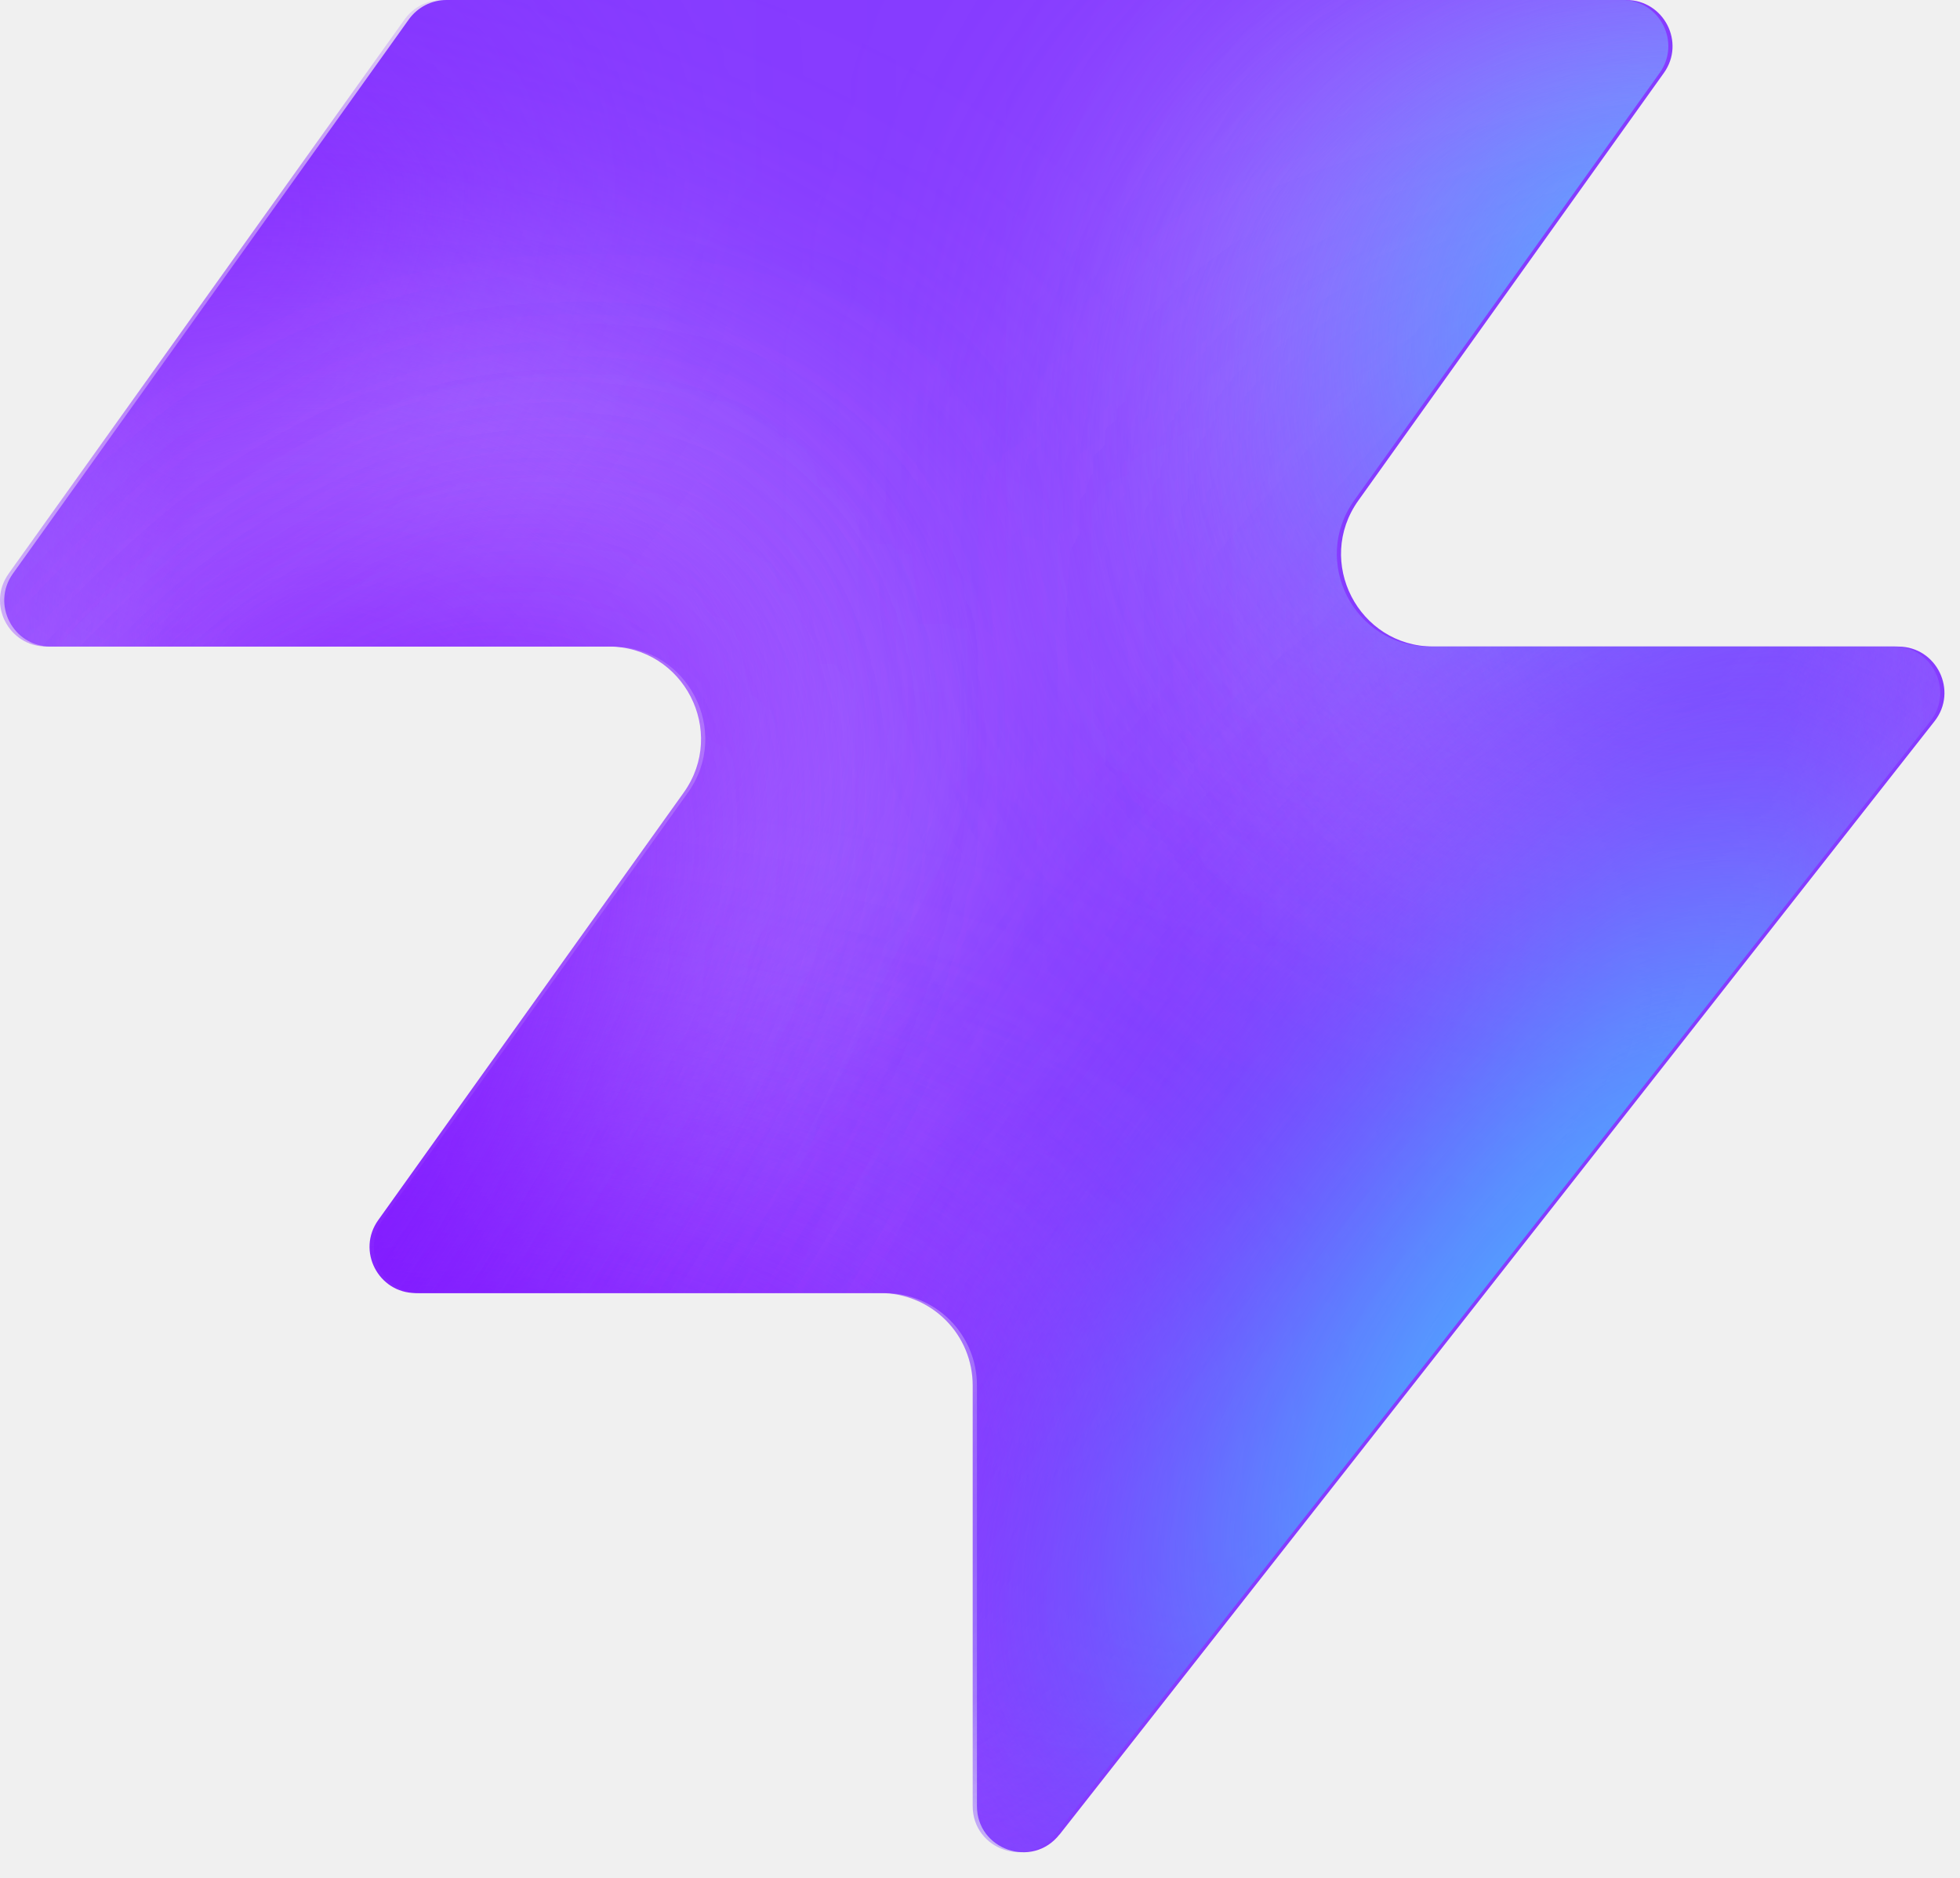
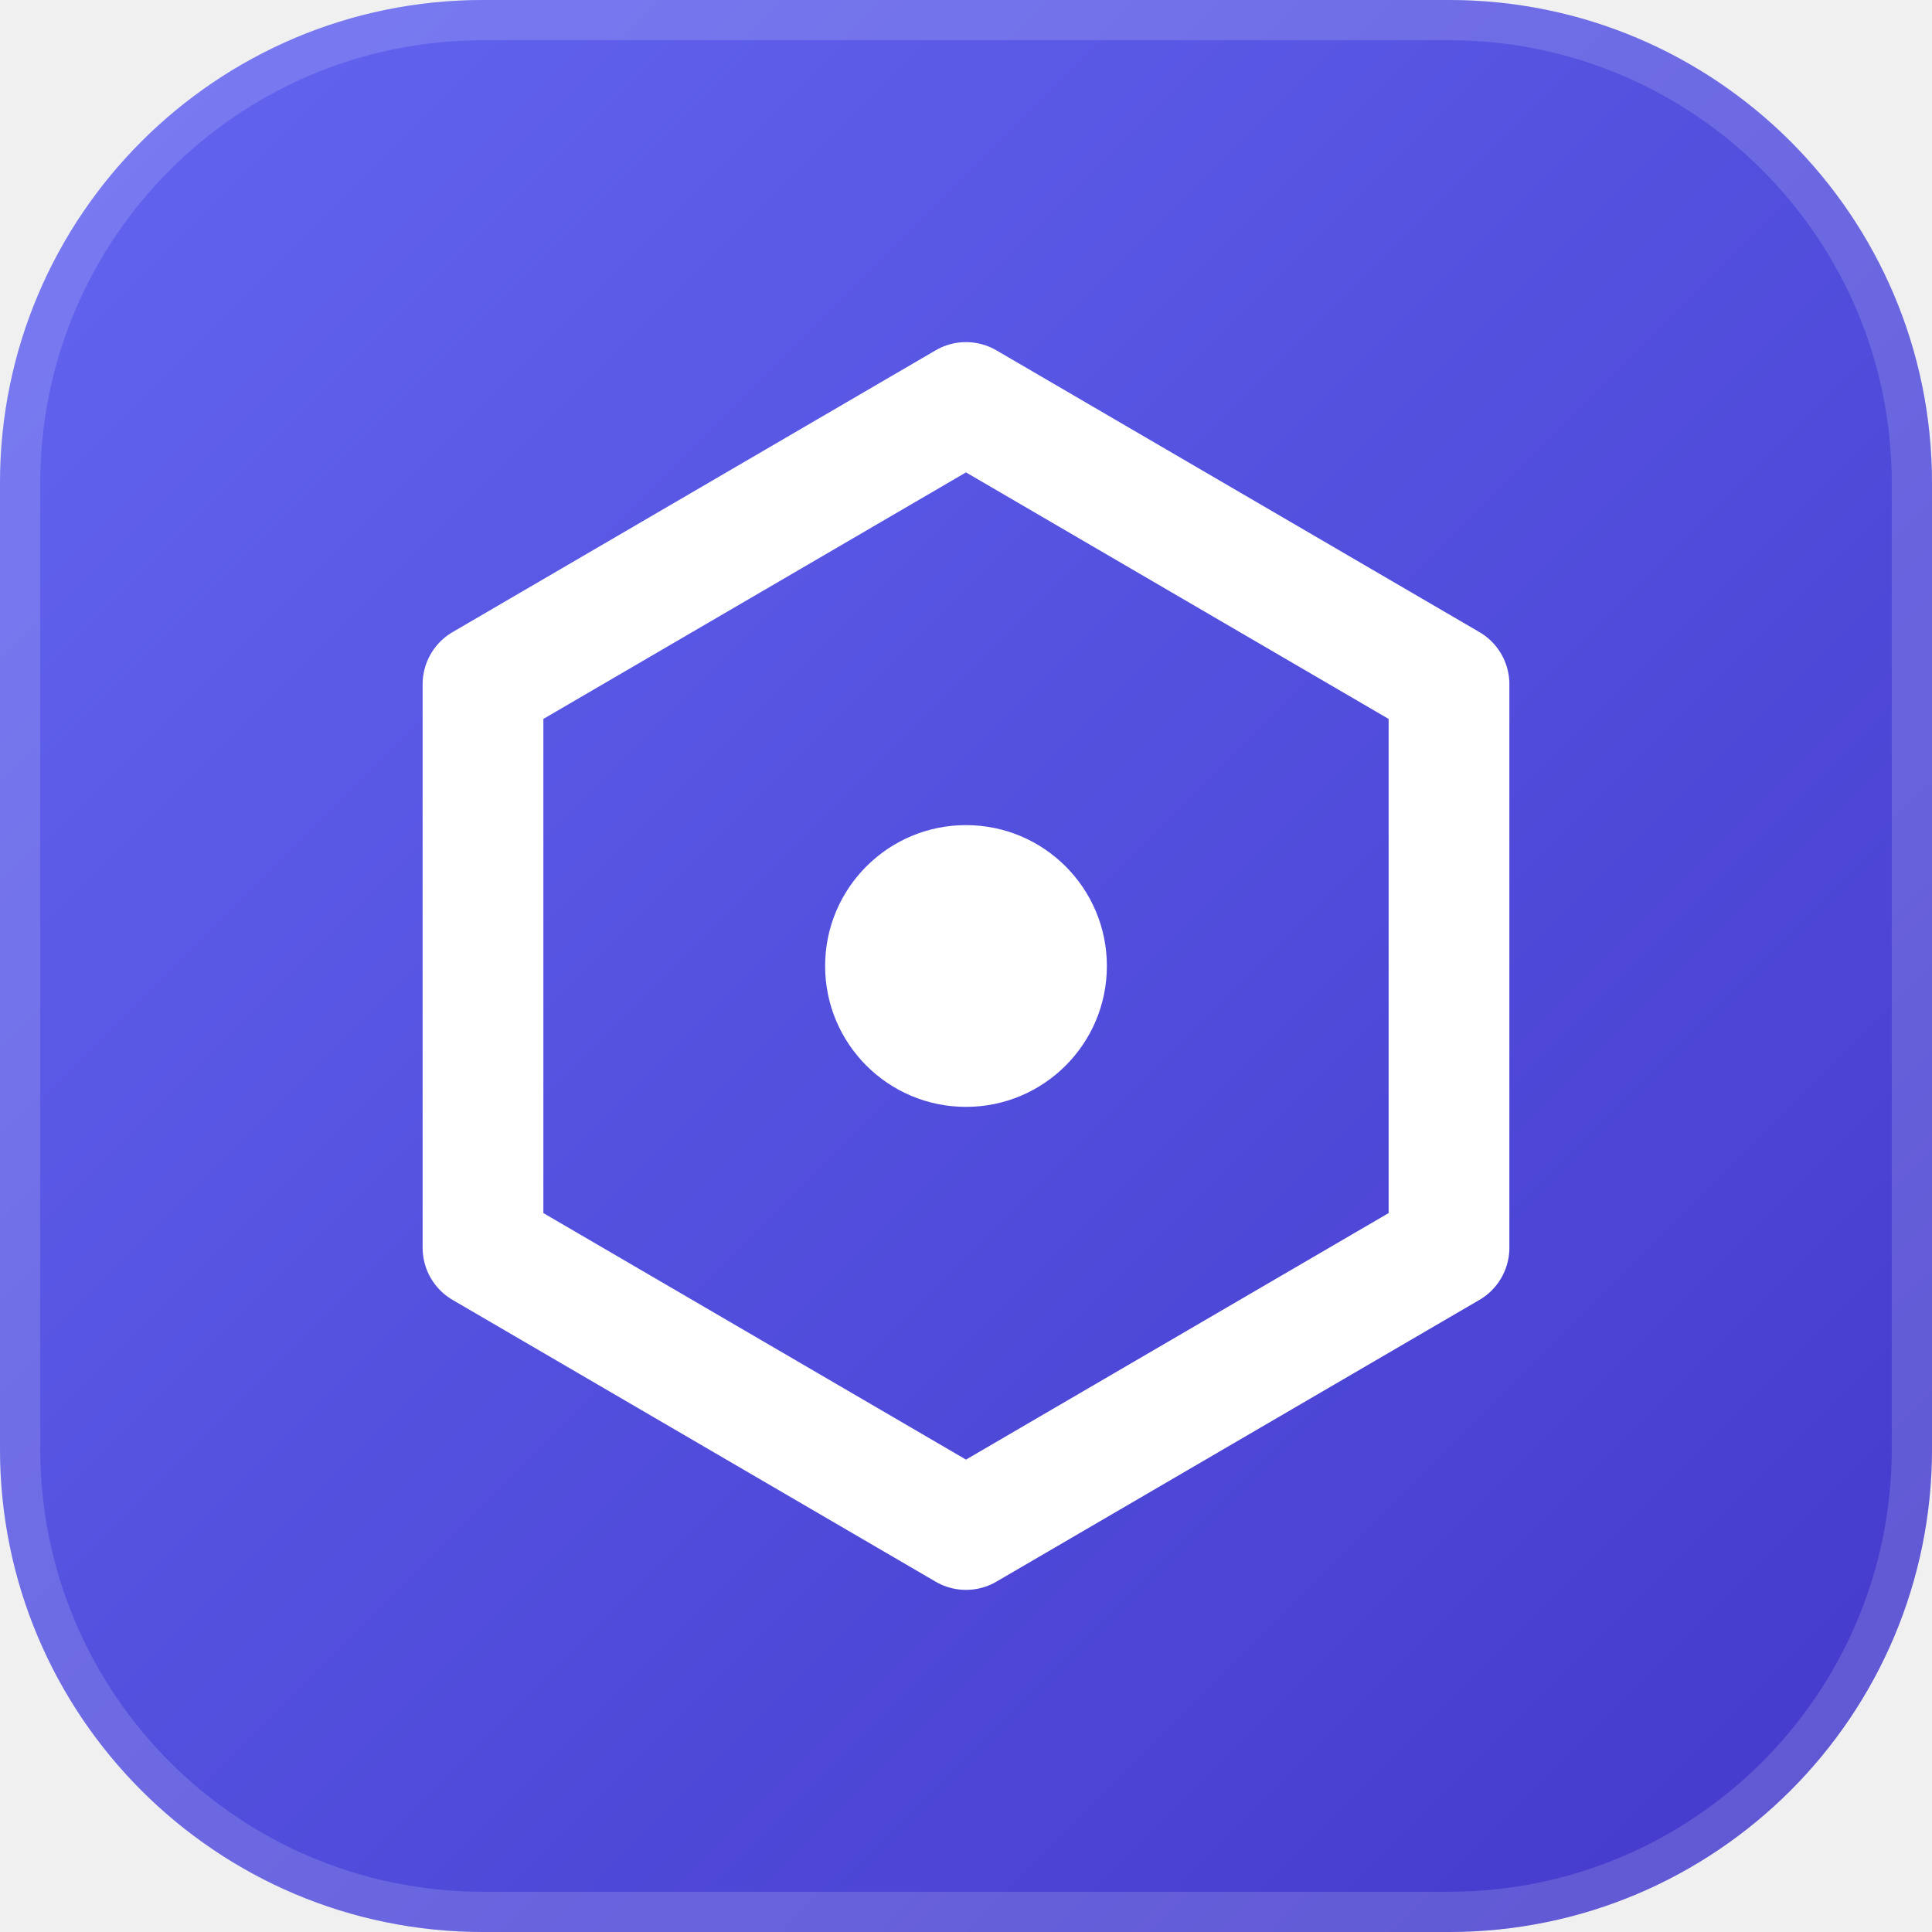
- <svg xmlns="http://www.w3.org/2000/svg" width="48" height="46" fill="none" viewBox="0 0 48 46">
-   <path fill="#863bff" d="M25.946 44.938c-.664.845-2.021.375-2.021-.698V33.937a2.26 2.26 0 0 0-2.262-2.262H10.287c-.92 0-1.456-1.04-.92-1.788l7.48-10.471c1.07-1.497 0-3.578-1.842-3.578H1.237c-.92 0-1.456-1.04-.92-1.788L10.013.474c.214-.297.556-.474.92-.474h28.894c.92 0 1.456 1.04.92 1.788l-7.48 10.471c-1.07 1.498 0 3.579 1.842 3.579h11.377c.943 0 1.473 1.088.89 1.83L25.947 44.94z" style="fill:#863bff;fill:color(display-p3 .525 .23 1);fill-opacity:1" />
-   <mask id="a" width="48" height="46" x="0" y="0" maskUnits="userSpaceOnUse" style="mask-type:alpha">
-     <path fill="#000" d="M25.842 44.938c-.664.844-2.021.375-2.021-.698V33.937a2.26 2.26 0 0 0-2.262-2.262H10.183c-.92 0-1.456-1.04-.92-1.788l7.48-10.471c1.07-1.498 0-3.579-1.842-3.579H1.133c-.92 0-1.456-1.04-.92-1.787L9.91.473c.214-.297.556-.474.92-.474h28.894c.92 0 1.456 1.04.92 1.788l-7.48 10.471c-1.07 1.498 0 3.578 1.842 3.578h11.377c.943 0 1.473 1.088.89 1.832L25.843 44.94z" style="fill:#000;fill-opacity:1" />
-   </mask>
-   <g mask="url(#a)">
-     <g filter="url(#b)">
-       <ellipse cx="5.508" cy="14.704" fill="#ede6ff" rx="5.508" ry="14.704" style="fill:#ede6ff;fill:color(display-p3 .927 .903 1);fill-opacity:1" transform="matrix(.00324 1 1 -.00324 -4.47 31.516)" />
-     </g>
-     <g filter="url(#c)">
-       <ellipse cx="10.399" cy="29.851" fill="#ede6ff" rx="10.399" ry="29.851" style="fill:#ede6ff;fill:color(display-p3 .927 .903 1);fill-opacity:1" transform="matrix(.00324 1 1 -.00324 -39.328 7.883)" />
-     </g>
-     <g filter="url(#d)">
-       <ellipse cx="5.508" cy="30.487" fill="#7e14ff" rx="5.508" ry="30.487" style="fill:#7e14ff;fill:color(display-p3 .492 .077 1);fill-opacity:1" transform="rotate(89.814 -25.913 -14.639)scale(1 -1)" />
-     </g>
-     <g filter="url(#e)">
-       <ellipse cx="5.508" cy="30.599" fill="#7e14ff" rx="5.508" ry="30.599" style="fill:#7e14ff;fill:color(display-p3 .492 .077 1);fill-opacity:1" transform="rotate(89.814 -32.644 -3.334)scale(1 -1)" />
-     </g>
-     <g filter="url(#f)">
-       <ellipse cx="5.508" cy="30.599" fill="#7e14ff" rx="5.508" ry="30.599" style="fill:#7e14ff;fill:color(display-p3 .492 .077 1);fill-opacity:1" transform="matrix(.00324 1 1 -.00324 -34.34 30.47)" />
-     </g>
-     <g filter="url(#g)">
-       <ellipse cx="14.072" cy="22.078" fill="#ede6ff" rx="14.072" ry="22.078" style="fill:#ede6ff;fill:color(display-p3 .927 .903 1);fill-opacity:1" transform="rotate(93.35 24.506 48.493)scale(-1 1)" />
-     </g>
-     <g filter="url(#h)">
-       <ellipse cx="3.47" cy="21.501" fill="#7e14ff" rx="3.47" ry="21.501" style="fill:#7e14ff;fill:color(display-p3 .492 .077 1);fill-opacity:1" transform="rotate(89.009 28.708 47.59)scale(-1 1)" />
-     </g>
-     <g filter="url(#i)">
-       <ellipse cx="3.47" cy="21.501" fill="#7e14ff" rx="3.47" ry="21.501" style="fill:#7e14ff;fill:color(display-p3 .492 .077 1);fill-opacity:1" transform="rotate(89.009 28.708 47.59)scale(-1 1)" />
-     </g>
-     <g filter="url(#j)">
-       <ellipse cx=".387" cy="8.972" fill="#7e14ff" rx="4.407" ry="29.108" style="fill:#7e14ff;fill:color(display-p3 .492 .077 1);fill-opacity:1" transform="rotate(39.51 .387 8.972)" />
-     </g>
-     <g filter="url(#k)">
-       <ellipse cx="47.523" cy="-6.092" fill="#7e14ff" rx="4.407" ry="29.108" style="fill:#7e14ff;fill:color(display-p3 .492 .077 1);fill-opacity:1" transform="rotate(37.892 47.523 -6.092)" />
-     </g>
-     <g filter="url(#l)">
-       <ellipse cx="41.412" cy="6.333" fill="#47bfff" rx="5.971" ry="9.665" style="fill:#47bfff;fill:color(display-p3 .28 .748 1);fill-opacity:1" transform="rotate(37.892 41.412 6.333)" />
-     </g>
-     <g filter="url(#m)">
-       <ellipse cx="-1.879" cy="38.332" fill="#7e14ff" rx="4.407" ry="29.108" style="fill:#7e14ff;fill:color(display-p3 .492 .077 1);fill-opacity:1" transform="rotate(37.892 -1.88 38.332)" />
-     </g>
-     <g filter="url(#n)">
-       <ellipse cx="-1.879" cy="38.332" fill="#7e14ff" rx="4.407" ry="29.108" style="fill:#7e14ff;fill:color(display-p3 .492 .077 1);fill-opacity:1" transform="rotate(37.892 -1.88 38.332)" />
-     </g>
-     <g filter="url(#o)">
-       <ellipse cx="35.651" cy="29.907" fill="#7e14ff" rx="4.407" ry="29.108" style="fill:#7e14ff;fill:color(display-p3 .492 .077 1);fill-opacity:1" transform="rotate(37.892 35.651 29.907)" />
-     </g>
-     <g filter="url(#p)">
-       <ellipse cx="38.418" cy="32.4" fill="#47bfff" rx="5.971" ry="15.297" style="fill:#47bfff;fill:color(display-p3 .28 .748 1);fill-opacity:1" transform="rotate(37.892 38.418 32.4)" />
-     </g>
-   </g>
+ <svg xmlns="http://www.w3.org/2000/svg" viewBox="0 0 48 48" width="48" height="48" fill="none">
+   <rect width="48" height="48" rx="12" fill="url(#bgGrad)" />
+   <rect x="0.5" y="0.5" width="47" height="47" rx="11.5" stroke="#FFFFFF" stroke-opacity="0.15" />
+   <path d="M24 10L36 17V31L24 38L12 31V17L24 10Z" stroke="#FFFFFF" stroke-width="3" stroke-linecap="round" stroke-linejoin="round" />
+   <circle cx="24" cy="24" r="3.5" fill="#FFFFFF" />
  <defs>
-     <filter id="b" width="60.045" height="41.654" x="-19.77" y="16.149" color-interpolation-filters="sRGB" filterUnits="userSpaceOnUse">
-       <feFlood flood-opacity="0" result="BackgroundImageFix" />
-       <feBlend in="SourceGraphic" in2="BackgroundImageFix" result="shape" />
-       <feGaussianBlur result="effect1_foregroundBlur_2002_17158" stdDeviation="7.659" />
-     </filter>
-     <filter id="c" width="90.34" height="51.437" x="-54.613" y="-7.533" color-interpolation-filters="sRGB" filterUnits="userSpaceOnUse">
-       <feFlood flood-opacity="0" result="BackgroundImageFix" />
-       <feBlend in="SourceGraphic" in2="BackgroundImageFix" result="shape" />
-       <feGaussianBlur result="effect1_foregroundBlur_2002_17158" stdDeviation="7.659" />
-     </filter>
-     <filter id="d" width="79.355" height="29.4" x="-49.64" y="2.03" color-interpolation-filters="sRGB" filterUnits="userSpaceOnUse">
-       <feFlood flood-opacity="0" result="BackgroundImageFix" />
-       <feBlend in="SourceGraphic" in2="BackgroundImageFix" result="shape" />
-       <feGaussianBlur result="effect1_foregroundBlur_2002_17158" stdDeviation="4.596" />
-     </filter>
-     <filter id="e" width="79.579" height="29.4" x="-45.045" y="20.029" color-interpolation-filters="sRGB" filterUnits="userSpaceOnUse">
-       <feFlood flood-opacity="0" result="BackgroundImageFix" />
-       <feBlend in="SourceGraphic" in2="BackgroundImageFix" result="shape" />
-       <feGaussianBlur result="effect1_foregroundBlur_2002_17158" stdDeviation="4.596" />
-     </filter>
-     <filter id="f" width="79.579" height="29.4" x="-43.513" y="21.178" color-interpolation-filters="sRGB" filterUnits="userSpaceOnUse">
-       <feFlood flood-opacity="0" result="BackgroundImageFix" />
-       <feBlend in="SourceGraphic" in2="BackgroundImageFix" result="shape" />
-       <feGaussianBlur result="effect1_foregroundBlur_2002_17158" stdDeviation="4.596" />
-     </filter>
-     <filter id="g" width="74.749" height="58.852" x="15.756" y="-17.901" color-interpolation-filters="sRGB" filterUnits="userSpaceOnUse">
-       <feFlood flood-opacity="0" result="BackgroundImageFix" />
-       <feBlend in="SourceGraphic" in2="BackgroundImageFix" result="shape" />
-       <feGaussianBlur result="effect1_foregroundBlur_2002_17158" stdDeviation="7.659" />
-     </filter>
-     <filter id="h" width="61.377" height="25.362" x="23.548" y="2.284" color-interpolation-filters="sRGB" filterUnits="userSpaceOnUse">
-       <feFlood flood-opacity="0" result="BackgroundImageFix" />
-       <feBlend in="SourceGraphic" in2="BackgroundImageFix" result="shape" />
-       <feGaussianBlur result="effect1_foregroundBlur_2002_17158" stdDeviation="4.596" />
-     </filter>
-     <filter id="i" width="61.377" height="25.362" x="23.548" y="2.284" color-interpolation-filters="sRGB" filterUnits="userSpaceOnUse">
-       <feFlood flood-opacity="0" result="BackgroundImageFix" />
-       <feBlend in="SourceGraphic" in2="BackgroundImageFix" result="shape" />
-       <feGaussianBlur result="effect1_foregroundBlur_2002_17158" stdDeviation="4.596" />
-     </filter>
-     <filter id="j" width="56.045" height="63.649" x="-27.636" y="-22.853" color-interpolation-filters="sRGB" filterUnits="userSpaceOnUse">
-       <feFlood flood-opacity="0" result="BackgroundImageFix" />
-       <feBlend in="SourceGraphic" in2="BackgroundImageFix" result="shape" />
-       <feGaussianBlur result="effect1_foregroundBlur_2002_17158" stdDeviation="4.596" />
-     </filter>
-     <filter id="k" width="54.814" height="64.646" x="20.116" y="-38.415" color-interpolation-filters="sRGB" filterUnits="userSpaceOnUse">
-       <feFlood flood-opacity="0" result="BackgroundImageFix" />
-       <feBlend in="SourceGraphic" in2="BackgroundImageFix" result="shape" />
-       <feGaussianBlur result="effect1_foregroundBlur_2002_17158" stdDeviation="4.596" />
-     </filter>
-     <filter id="l" width="33.541" height="35.313" x="24.641" y="-11.323" color-interpolation-filters="sRGB" filterUnits="userSpaceOnUse">
-       <feFlood flood-opacity="0" result="BackgroundImageFix" />
-       <feBlend in="SourceGraphic" in2="BackgroundImageFix" result="shape" />
-       <feGaussianBlur result="effect1_foregroundBlur_2002_17158" stdDeviation="4.596" />
-     </filter>
-     <filter id="m" width="54.814" height="64.646" x="-29.286" y="6.009" color-interpolation-filters="sRGB" filterUnits="userSpaceOnUse">
-       <feFlood flood-opacity="0" result="BackgroundImageFix" />
-       <feBlend in="SourceGraphic" in2="BackgroundImageFix" result="shape" />
-       <feGaussianBlur result="effect1_foregroundBlur_2002_17158" stdDeviation="4.596" />
-     </filter>
-     <filter id="n" width="54.814" height="64.646" x="-29.286" y="6.009" color-interpolation-filters="sRGB" filterUnits="userSpaceOnUse">
-       <feFlood flood-opacity="0" result="BackgroundImageFix" />
-       <feBlend in="SourceGraphic" in2="BackgroundImageFix" result="shape" />
-       <feGaussianBlur result="effect1_foregroundBlur_2002_17158" stdDeviation="4.596" />
-     </filter>
-     <filter id="o" width="54.814" height="64.646" x="8.244" y="-2.416" color-interpolation-filters="sRGB" filterUnits="userSpaceOnUse">
-       <feFlood flood-opacity="0" result="BackgroundImageFix" />
-       <feBlend in="SourceGraphic" in2="BackgroundImageFix" result="shape" />
-       <feGaussianBlur result="effect1_foregroundBlur_2002_17158" stdDeviation="4.596" />
-     </filter>
-     <filter id="p" width="39.409" height="43.623" x="18.713" y="10.588" color-interpolation-filters="sRGB" filterUnits="userSpaceOnUse">
-       <feFlood flood-opacity="0" result="BackgroundImageFix" />
-       <feBlend in="SourceGraphic" in2="BackgroundImageFix" result="shape" />
-       <feGaussianBlur result="effect1_foregroundBlur_2002_17158" stdDeviation="4.596" />
-     </filter>
+     <linearGradient id="bgGrad" x1="0" y1="0" x2="48" y2="48" gradientUnits="userSpaceOnUse">
+       <stop offset="0%" stop-color="#6366F1" />
+       <stop offset="100%" stop-color="#4338CA" />
+     </linearGradient>
  </defs>
</svg>
